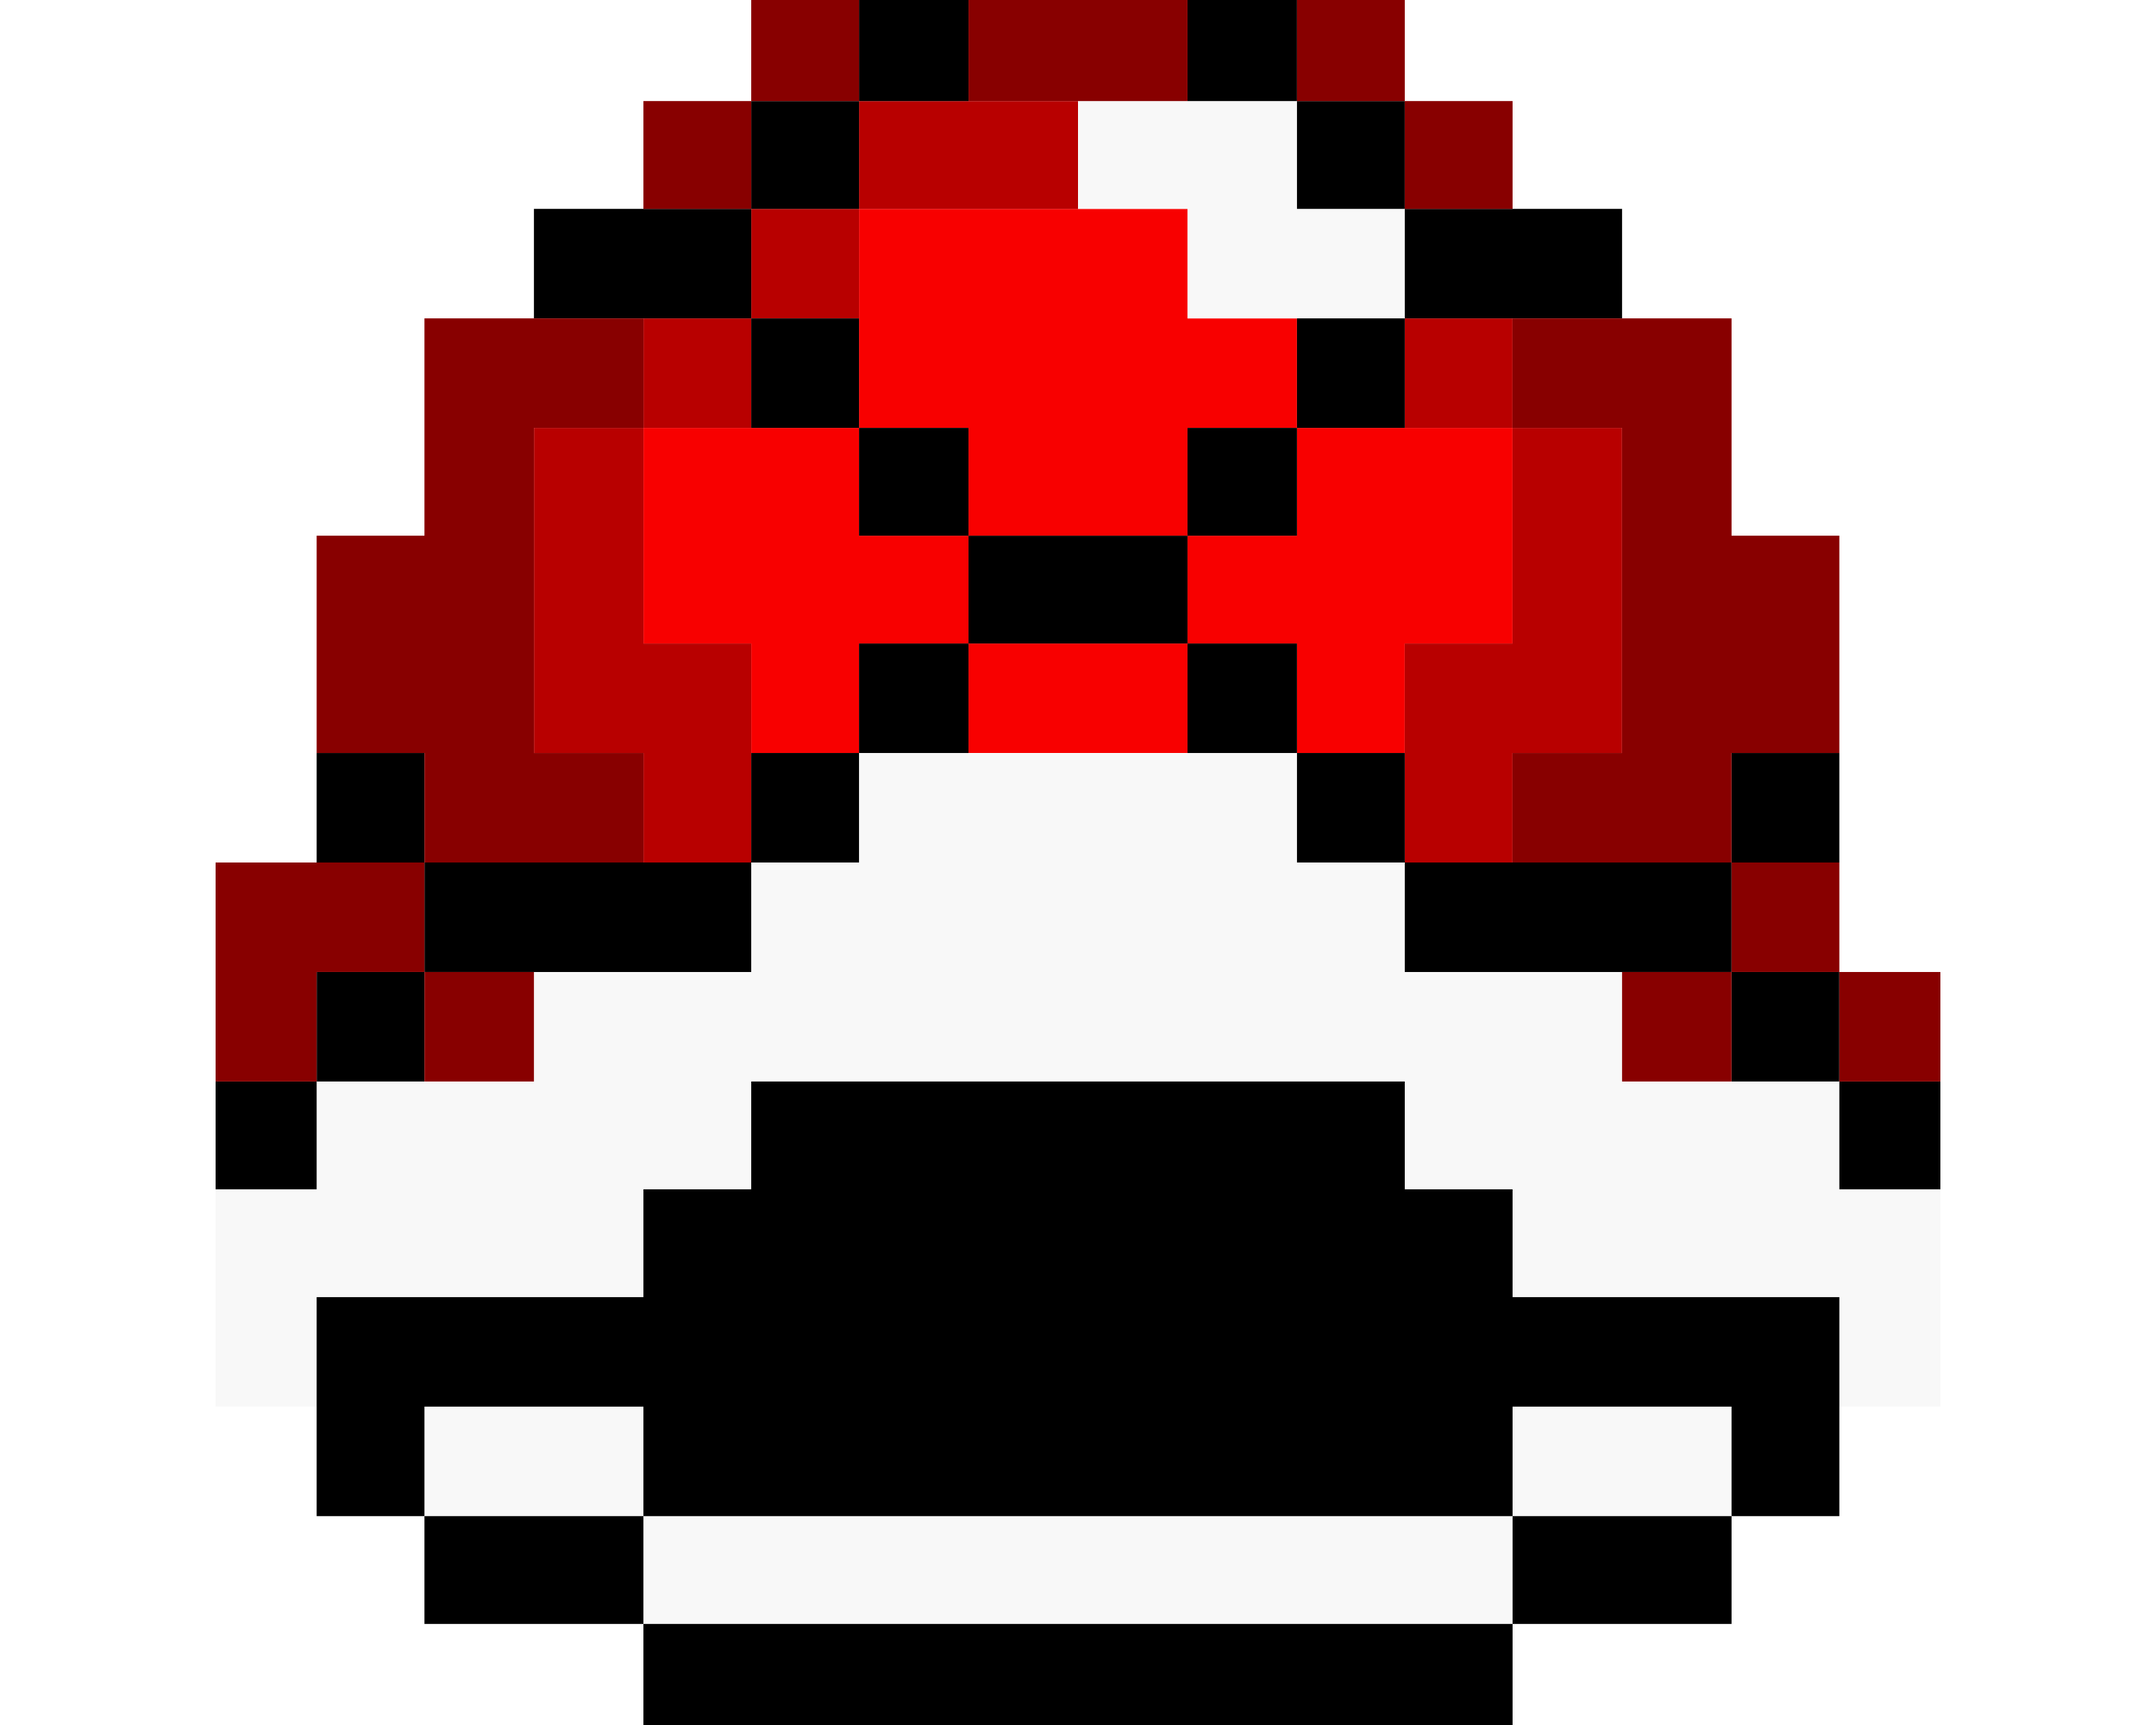
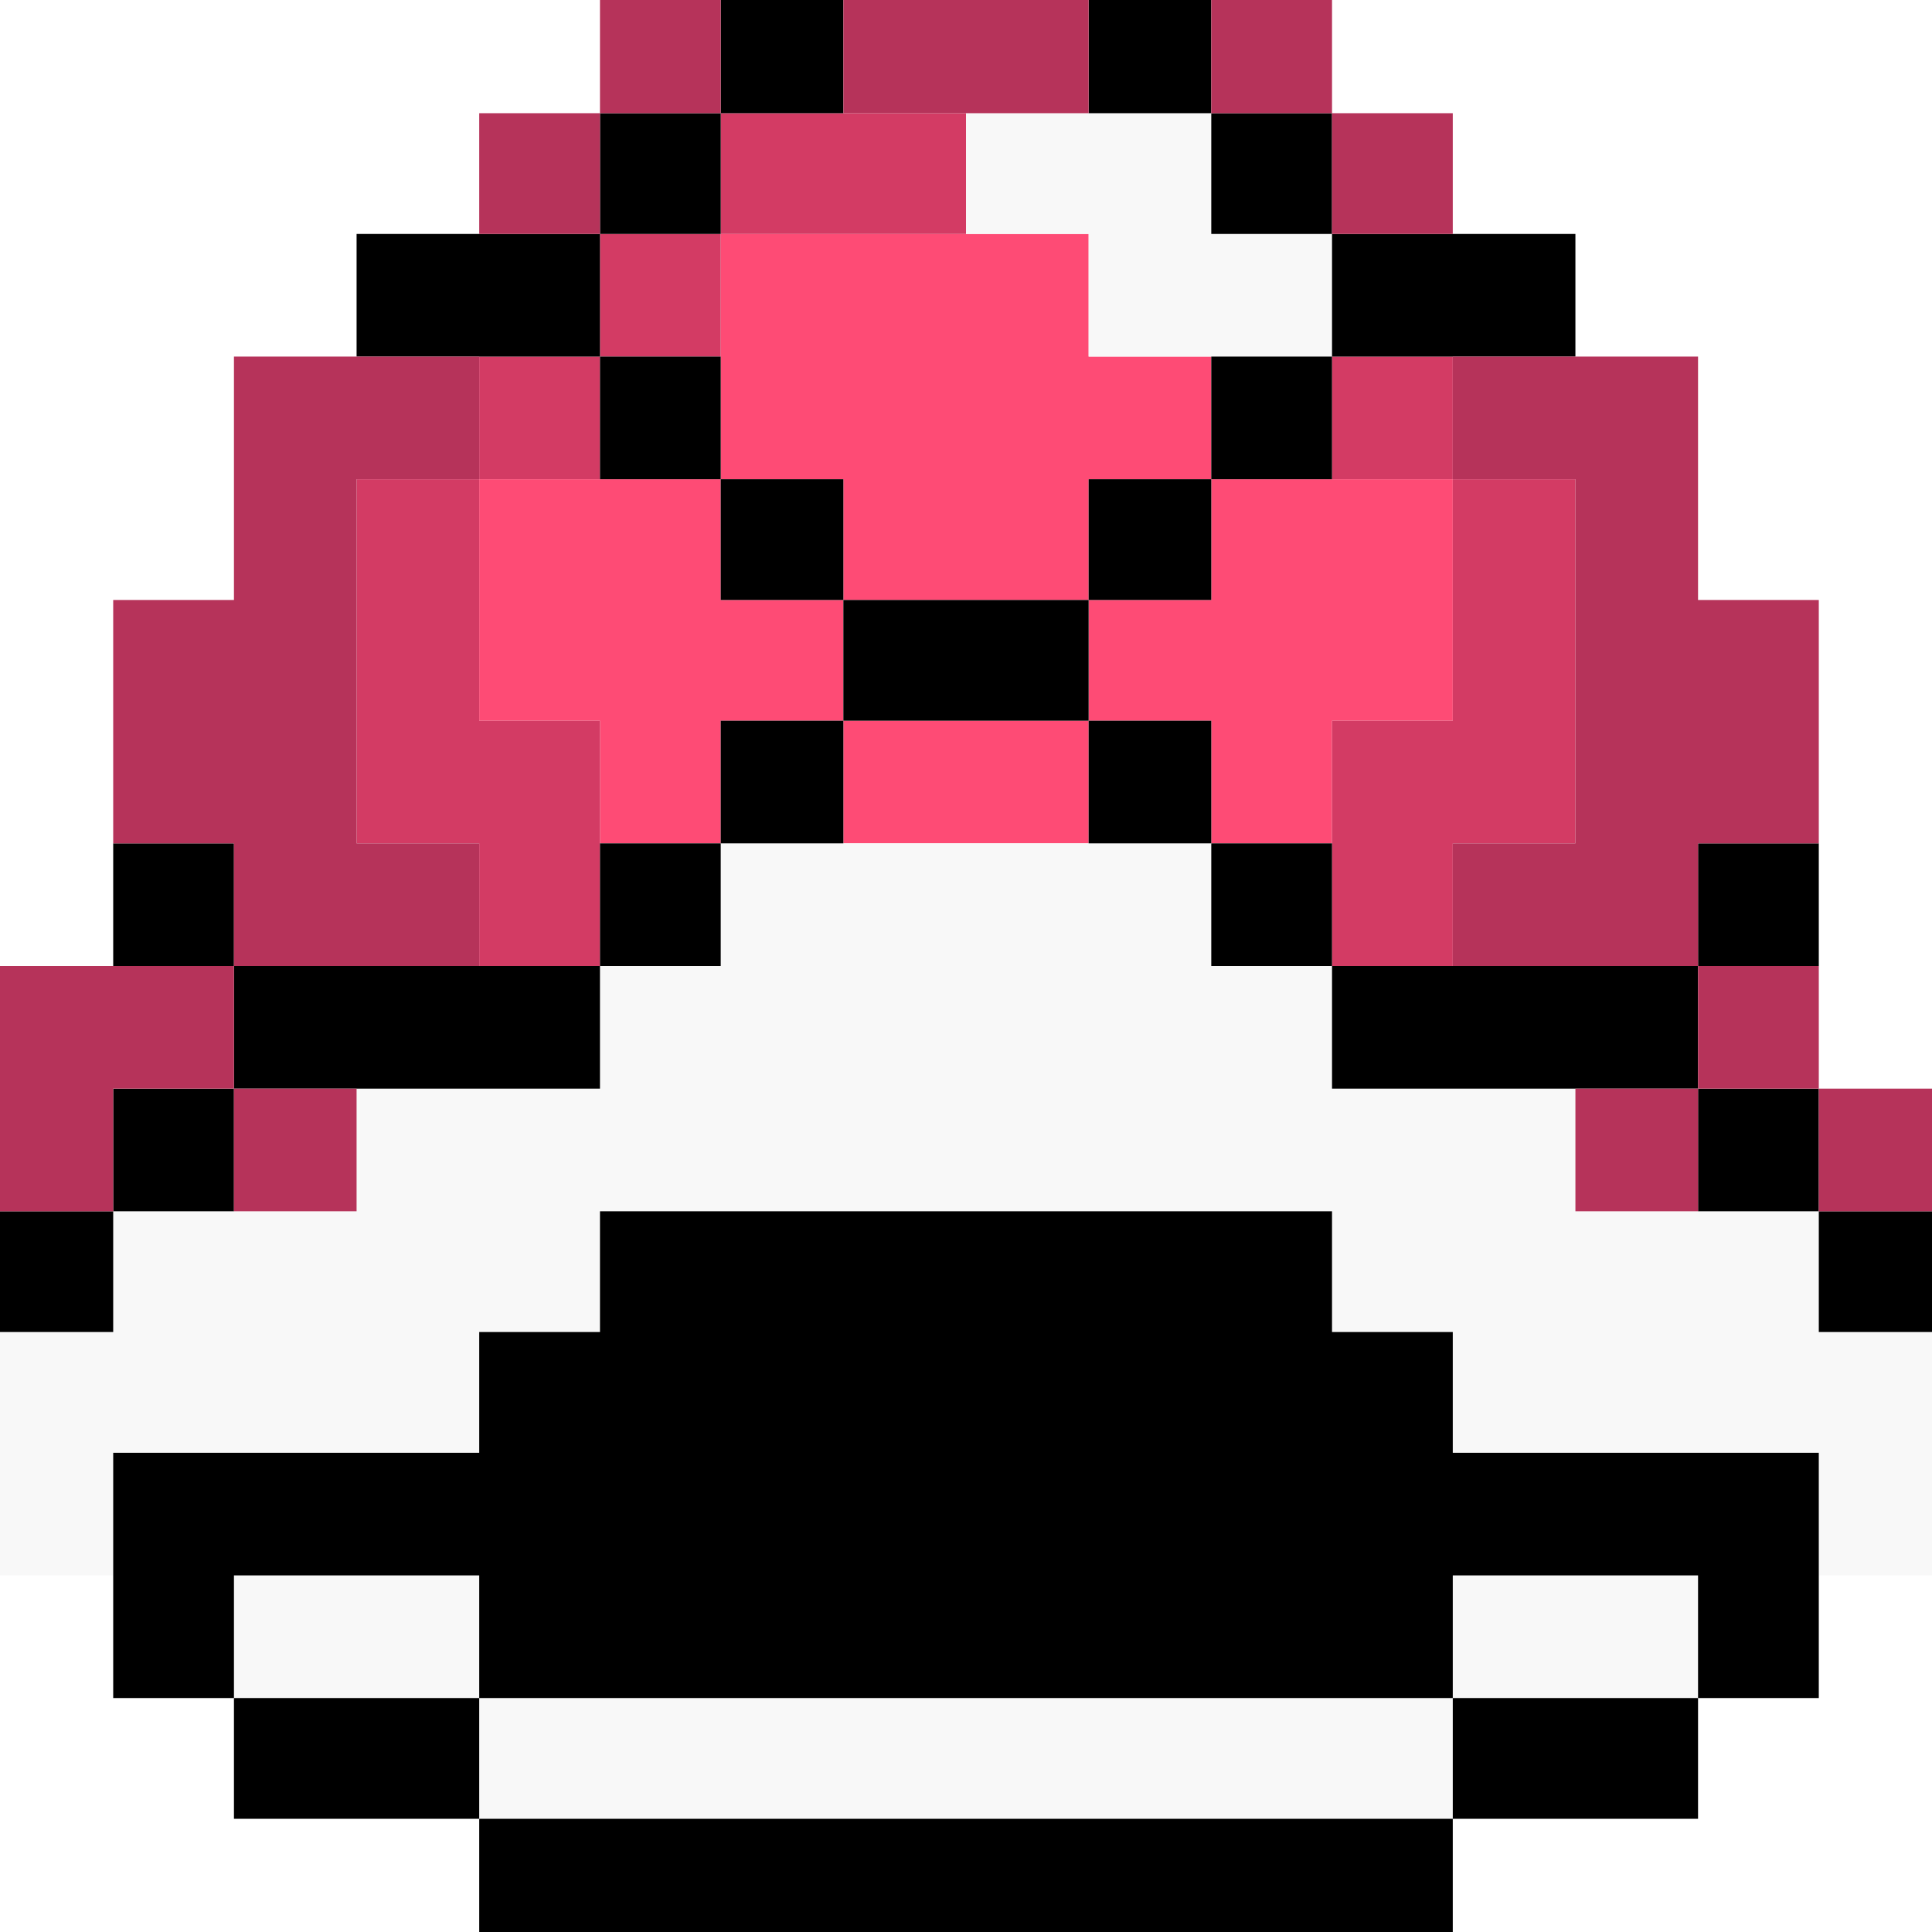
- <svg xmlns="http://www.w3.org/2000/svg" version="1.1" id="Layer_1" x="0px" y="0px" width="1280px" height="1024px" viewBox="0 0 1280 1024" style="enable-background:new 0 0 1280 1024;" xml:space="preserve">
+ <svg xmlns="http://www.w3.org/2000/svg" version="1.1" id="Layer_1" x="0px" y="0px" width="1024px" height="1024px" viewBox="0 0 1024 1024" enable-background="new 0 0 1024 1024" xml:space="preserve">
  <g>
-     <rect x="575" y="382" style="fill:#F80000;" width="130" height="65" />
-     <polygon style="fill:#F80000;" points="510,318 510,254 382,254 382,382 446,382 446,447 510,447 510,382 575,382 575,318  " />
-     <polygon style="fill:#F80000;" points="770,254 770,318 705,318 705,382 770,382 770,447 834,447 834,382 898,382 898,254  " />
-     <polygon style="fill:#F80000;" points="575,318 705,318 705,254 770,254 770,189 705,189 705,124 510,124 510,254 575,254  " />
-     <rect x="382" y="900" style="fill:#F8F8F8;" width="516" height="64" />
-     <rect x="898" y="835" style="fill:#F8F8F8;" width="130" height="65" />
-     <rect x="252" y="835" style="fill:#F8F8F8;" width="130" height="65" />
-     <polygon style="fill:#F8F8F8;" points="1092,706 1092,642 963,642 963,577 834,577 834,512 770,512 770,447 510,447 510,512    446,512 446,577 317,577 317,642 188,642 188,706 128,706 128,835 188,835 188,770 382,770 382,706 446,706 446,642 834,642    834,706 898,706 898,770 1092,770 1092,835 1152,835 1152,706  " />
-     <polygon style="fill:#F8F8F8;" points="705,189 834,189 834,124 770,124 770,60 640,60 640,124 705,124  " />
-     <polygon style="fill:#B80000;" points="898,254 898,382 834,382 834,512 898,512 898,447 963,447 963,254  " />
-     <polygon style="fill:#B80000;" points="317,447 382,447 382,512 446,512 446,382 382,382 382,254 317,254  " />
-     <rect x="834" y="189" style="fill:#B80000;" width="64" height="65" />
-     <rect x="382" y="189" style="fill:#B80000;" width="64" height="65" />
-     <rect x="446" y="124" style="fill:#B80000;" width="64" height="65" />
-     <rect x="510" y="60" style="fill:#B80000;" width="130" height="64" />
-     <rect x="382" y="964" width="516" height="60" />
-     <rect x="898" y="900" width="130" height="64" />
-     <rect x="252" y="900" width="130" height="64" />
-     <polygon points="898,770 898,706 834,706 834,642 446,642 446,706 382,706 382,770 188,770 188,900 252,900 252,835 382,835    382,900 898,900 898,835 1028,835 1028,900 1092,900 1092,770  " />
-     <rect x="1092" y="642" width="60" height="64" />
-     <rect x="128" y="642" width="60" height="64" />
-     <rect x="1028" y="577" width="64" height="65" />
-     <rect x="188" y="577" width="64" height="65" />
-     <rect x="834" y="512" width="194" height="65" />
-     <rect x="252" y="512" width="194" height="65" />
-     <rect x="1028" y="447" width="64" height="65" />
-     <rect x="770" y="447" width="64" height="65" />
-     <rect x="446" y="447" width="64" height="65" />
-     <rect x="188" y="447" width="64" height="65" />
-     <rect x="705" y="382" width="65" height="65" />
-     <rect x="510" y="382" width="65" height="65" />
-     <rect x="575" y="318" width="130" height="64" />
-     <rect x="705" y="254" width="65" height="64" />
-     <rect x="510" y="254" width="65" height="64" />
-     <rect x="770" y="189" width="64" height="65" />
-     <rect x="446" y="189" width="64" height="65" />
-     <rect x="834" y="124" width="129" height="65" />
-     <rect x="317" y="124" width="129" height="65" />
-     <rect x="770" y="60" width="64" height="64" />
-     <rect x="446" y="60" width="64" height="64" />
-     <rect x="705" width="65" height="60" />
-     <rect x="510" width="65" height="60" />
-     <rect x="1092" y="577" style="fill:#880000;" width="60" height="65" />
-     <rect x="963" y="577" style="fill:#880000;" width="65" height="65" />
-     <rect x="252" y="577" style="fill:#880000;" width="65" height="65" />
-     <rect x="1028" y="512" style="fill:#880000;" width="64" height="65" />
-     <polygon style="fill:#880000;" points="128,512 128,642 188,642 188,577 252,577 252,512  " />
-     <polygon style="fill:#880000;" points="1092,447 1092,318 1028,318 1028,189 898,189 898,254 963,254 963,447 898,447 898,512    1028,512 1028,447  " />
-     <polygon style="fill:#880000;" points="252,189 252,318 188,318 188,447 252,447 252,512 382,512 382,447 317,447 317,254 382,254    382,189  " />
-     <rect x="834" y="60" style="fill:#880000;" width="64" height="64" />
-     <rect x="382" y="60" style="fill:#880000;" width="64" height="64" />
-     <rect x="770" style="fill:#880000;" width="64" height="60" />
-     <rect x="575" style="fill:#880000;" width="130" height="60" />
-     <rect x="446" style="fill:#880000;" width="64" height="60" />
+     <rect x="447" y="382" fill="#FE4B75" width="130" height="65" />
+     <polygon fill="#FE4B75" points="382,318 382,254 254,254 254,382 318,382 318,447 382,447 382,382 447,382 447,318  " />
+     <polygon fill="#FE4B75" points="642,254 642,318 577,318 577,382 642,382 642,447 706,447 706,382 770,382 770,254  " />
+     <polygon fill="#FE4B75" points="447,318 577,318 577,254 642,254 642,189 577,189 577,124 382,124 382,254 447,254  " />
+     <rect x="254" y="900" fill="#F8F8F8" width="516" height="64" />
+     <rect x="770" y="835" fill="#F8F8F8" width="130" height="65" />
+     <rect x="124" y="835" fill="#F8F8F8" width="130" height="65" />
+     <polygon fill="#F8F8F8" points="964,706 964,642 835,642 835,577 706,577 706,512 642,512 642,447 382,447 382,512 318,512    318,577 189,577 189,642 60,642 60,706 0,706 0,835 60,835 60,770 254,770 254,706 318,706 318,642 706,642 706,706 770,706    770,770 964,770 964,835 1024,835 1024,706  " />
+     <polygon fill="#F8F8F8" points="577,189 706,189 706,124 642,124 642,60 512,60 512,124 577,124  " />
+     <polygon fill="#D33B64" points="770,254 770,382 706,382 706,512 770,512 770,447 835,447 835,254  " />
+     <polygon fill="#D33B64" points="189,447 254,447 254,512 318,512 318,382 254,382 254,254 189,254  " />
+     <rect x="706" y="189" fill="#D33B64" width="64" height="65" />
+     <rect x="254" y="189" fill="#D33B64" width="64" height="65" />
+     <rect x="318" y="124" fill="#D33B64" width="64" height="65" />
+     <rect x="382" y="60" fill="#D33B64" width="130" height="64" />
+     <rect x="254" y="964" width="516" height="60" />
+     <rect x="770" y="900" width="130" height="64" />
+     <rect x="124" y="900" width="130" height="64" />
+     <polygon points="770,770 770,706 706,706 706,642 318,642 318,706 254,706 254,770 60,770 60,900 124,900 124,835 254,835 254,900    770,900 770,835 900,835 900,900 964,900 964,770  " />
+     <rect x="964" y="642" width="60" height="64" />
+     <rect y="642" width="60" height="64" />
+     <rect x="900" y="577" width="64" height="65" />
+     <rect x="60" y="577" width="64" height="65" />
+     <rect x="706" y="512" width="194" height="65" />
+     <rect x="124" y="512" width="194" height="65" />
+     <rect x="900" y="447" width="64" height="65" />
+     <rect x="642" y="447" width="64" height="65" />
+     <rect x="318" y="447" width="64" height="65" />
+     <rect x="60" y="447" width="64" height="65" />
+     <rect x="577" y="382" width="65" height="65" />
+     <rect x="382" y="382" width="65" height="65" />
+     <rect x="447" y="318" width="130" height="64" />
+     <rect x="577" y="254" width="65" height="64" />
+     <rect x="382" y="254" width="65" height="64" />
+     <rect x="642" y="189" width="64" height="65" />
+     <rect x="318" y="189" width="64" height="65" />
+     <rect x="706" y="124" width="129" height="65" />
+     <rect x="189" y="124" width="129" height="65" />
+     <rect x="642" y="60" width="64" height="64" />
+     <rect x="318" y="60" width="64" height="64" />
+     <rect x="577" width="65" height="60" />
+     <rect x="382" width="65" height="60" />
+     <rect x="964" y="577" fill="#B6335A" width="60" height="65" />
+     <rect x="835" y="577" fill="#B6335A" width="65" height="65" />
+     <rect x="124" y="577" fill="#B6335A" width="65" height="65" />
+     <rect x="900" y="512" fill="#B6335A" width="64" height="65" />
+     <polygon fill="#B6335A" points="0,512 0,642 60,642 60,577 124,577 124,512  " />
+     <polygon fill="#B6335A" points="964,447 964,318 900,318 900,189 770,189 770,254 835,254 835,447 770,447 770,512 900,512    900,447  " />
+     <polygon fill="#B6335A" points="124,189 124,318 60,318 60,447 124,447 124,512 254,512 254,447 189,447 189,254 254,254 254,189     " />
+     <rect x="706" y="60" fill="#B6335A" width="64" height="64" />
+     <rect x="254" y="60" fill="#B6335A" width="64" height="64" />
+     <rect x="642" fill="#B6335A" width="64" height="60" />
+     <rect x="447" fill="#B6335A" width="130" height="60" />
+     <rect x="318" fill="#B6335A" width="64" height="60" />
  </g>
</svg>
